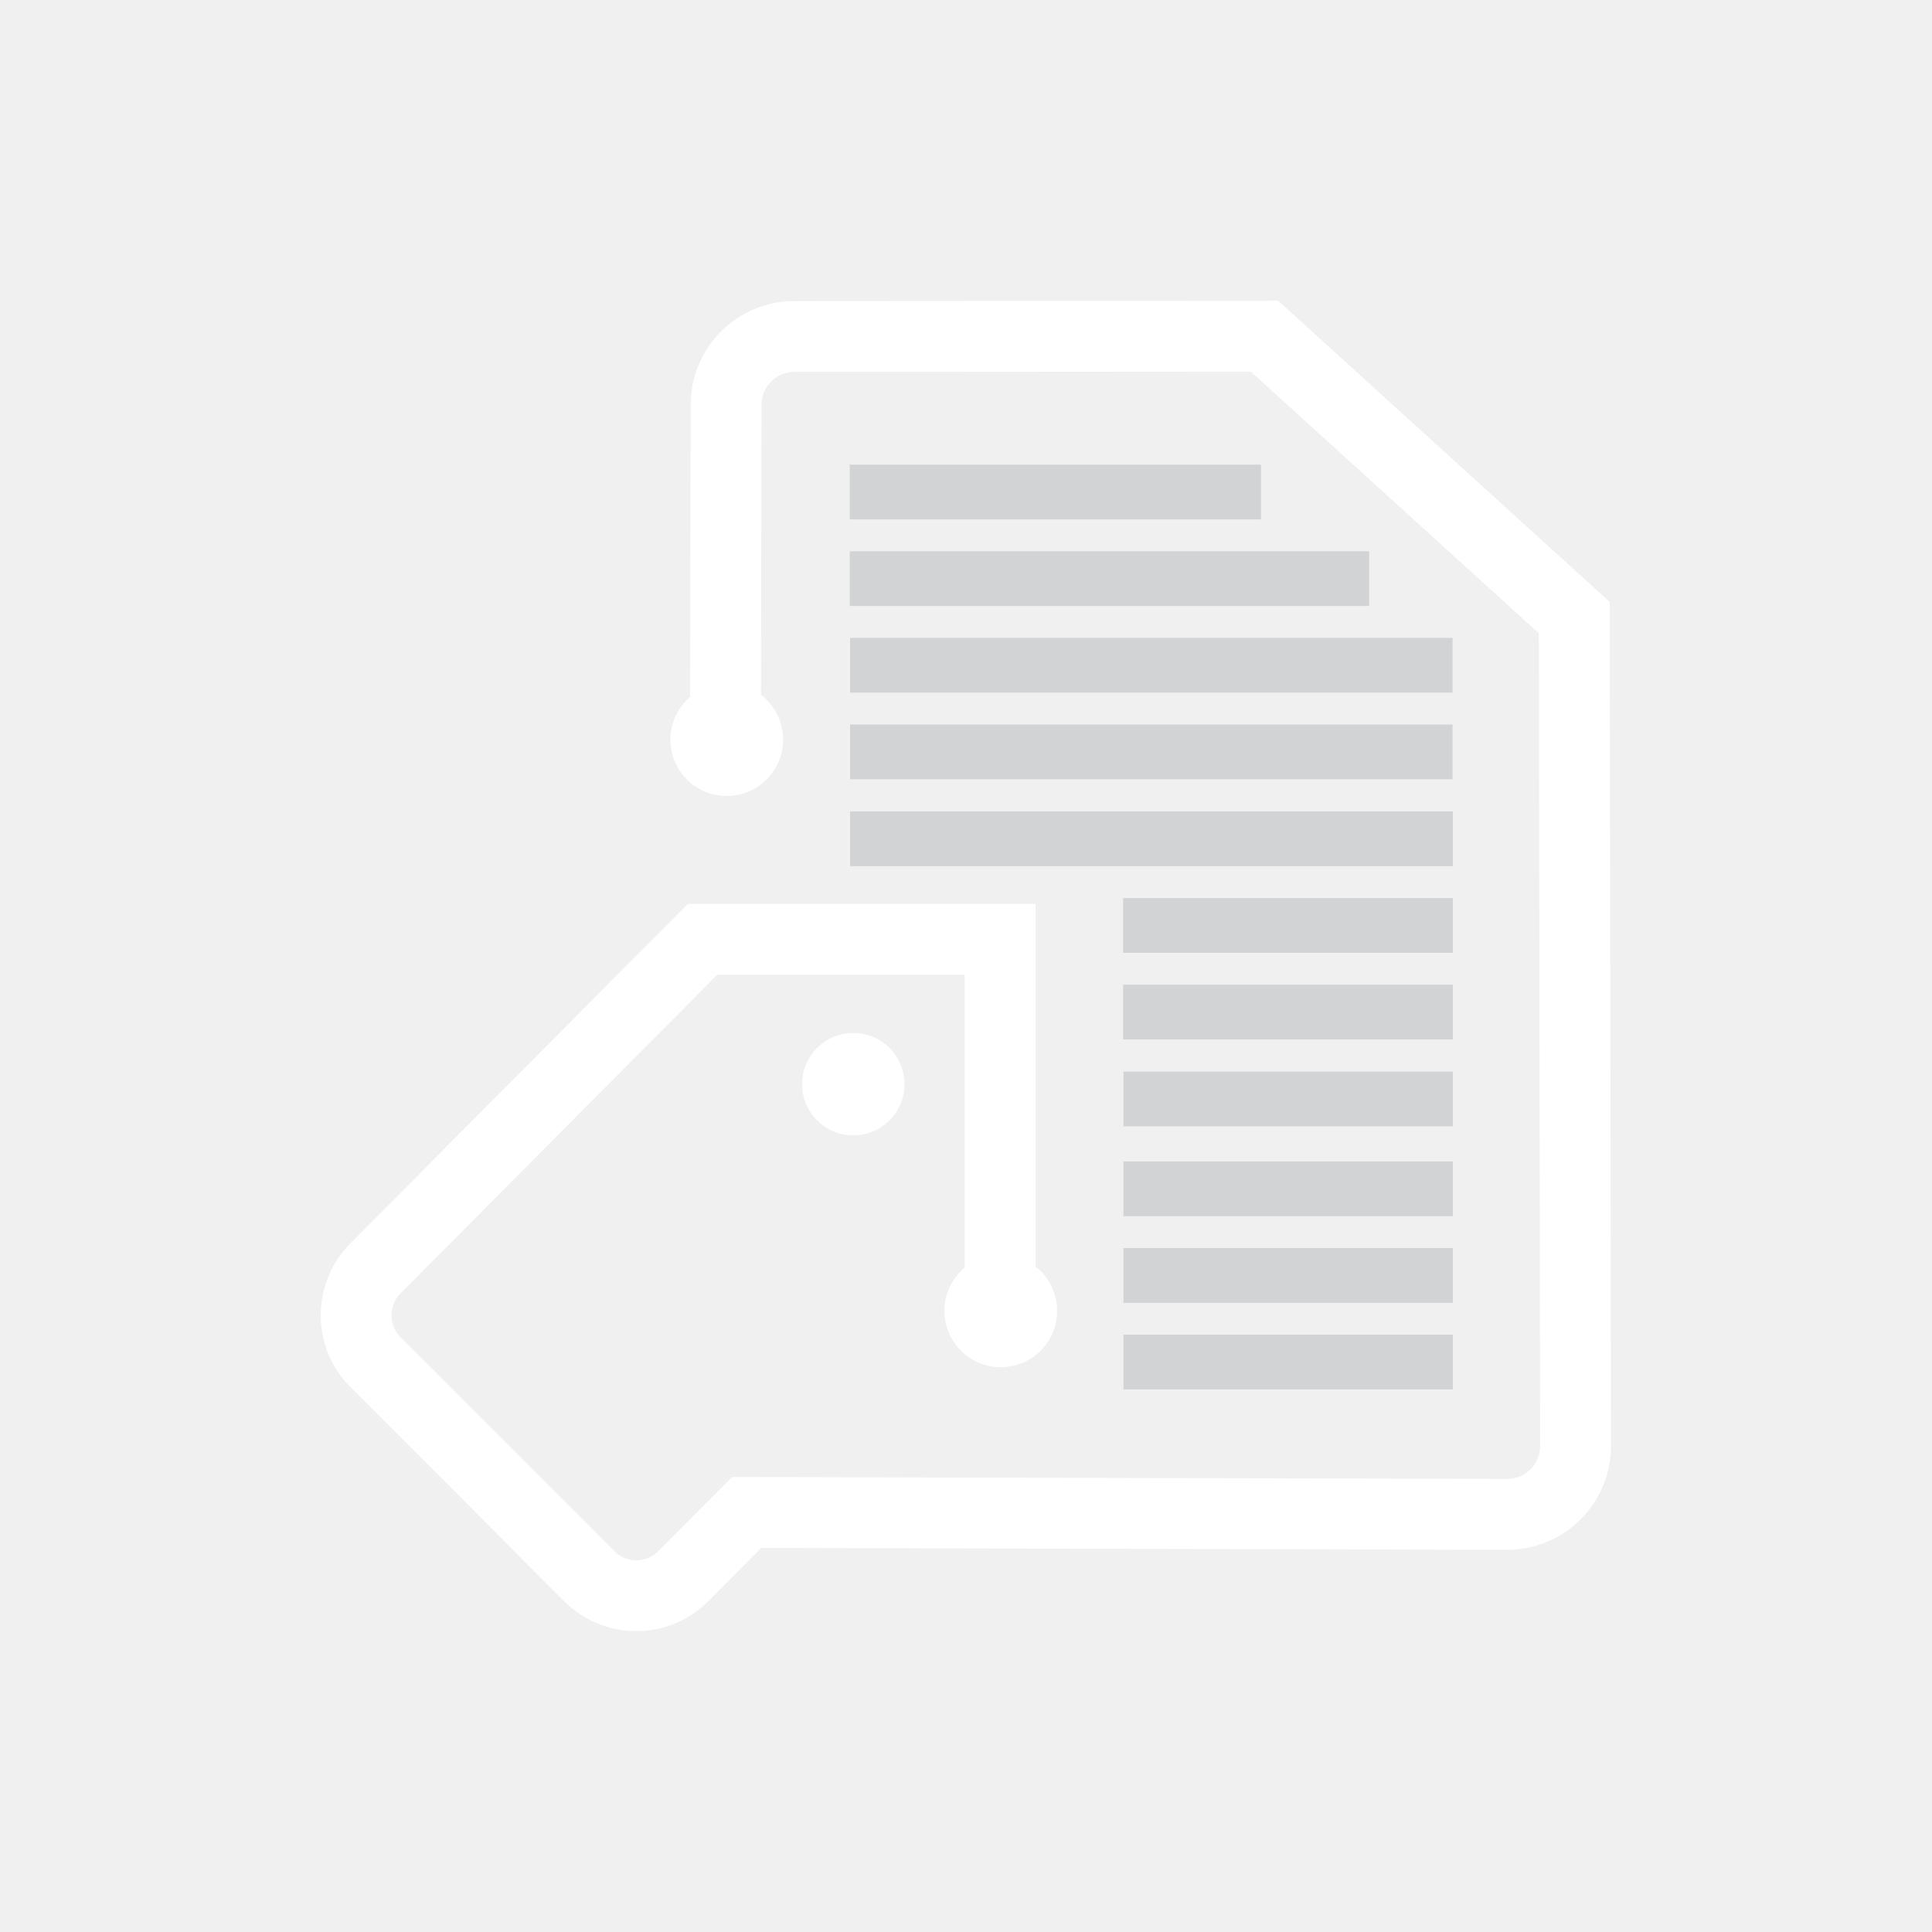
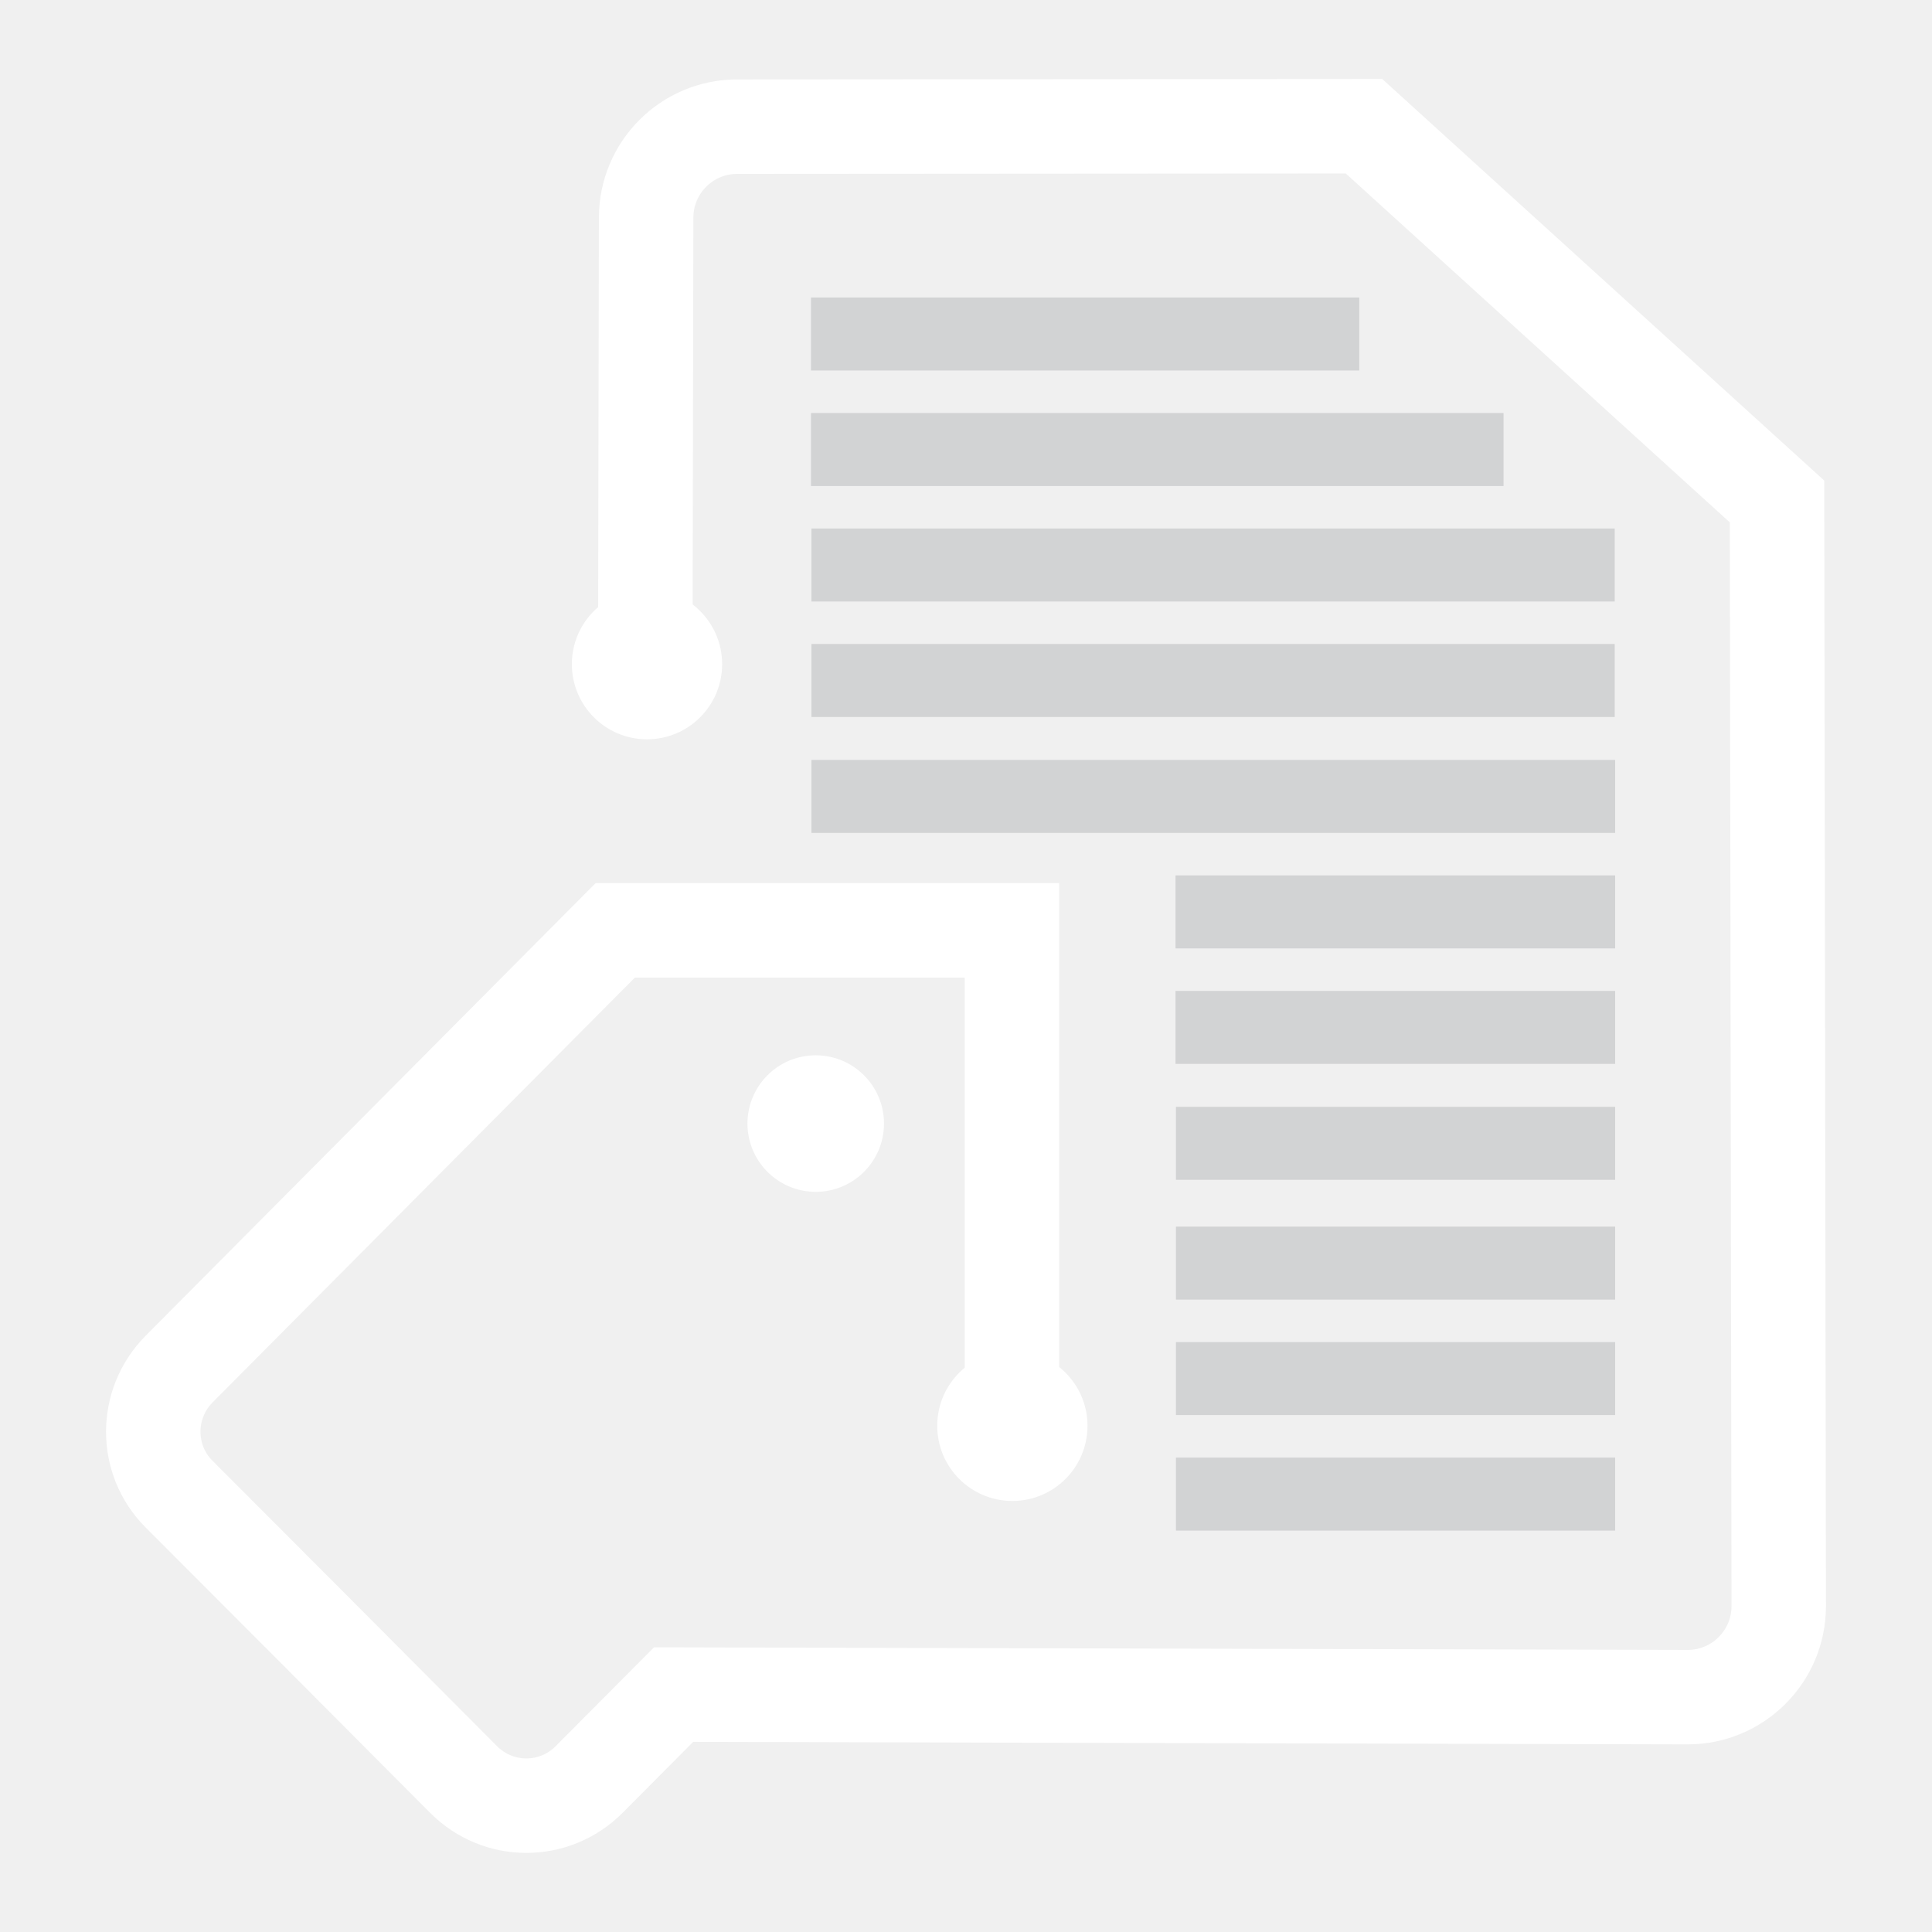
- <svg xmlns="http://www.w3.org/2000/svg" version="1.1" baseProfile="basic" id="Layer_1" x="0px" y="0px" viewBox="0 0 600 600" xml:space="preserve">
+ <svg xmlns="http://www.w3.org/2000/svg" version="1.1" baseProfile="basic" id="Layer_1" x="0px" y="0px" viewBox="0 0 450 450" xml:space="preserve">
  <style type="text/css">
	.st0{fill:#D2D3D4;}
	.st1{fill:none;stroke:#FFFFFF;stroke-width:22;stroke-miterlimit:10;}
	.st2{fill:#FFFFFF;}
	.st3{fill:#FFFFFF;stroke:#F15E4F;stroke-width:22;stroke-miterlimit:10;}
	.st4{fill:#D2D3D4;stroke:#F15E4F;stroke-width:20.607;stroke-miterlimit:10;}
	.st5{fill:#FFFFFF;stroke:#F15E4F;stroke-width:20.607;stroke-miterlimit:10;}
	.st6{fill:none;}
	.st7{fill:none;stroke:#D2D3D4;stroke-width:17;stroke-miterlimit:10;}
	.st8{fill:#FFFFFF;stroke:#F15E4F;stroke-width:12.307;stroke-miterlimit:10;}
	.st9{fill:#FFFFFF;stroke:#F15E4F;stroke-width:12.183;stroke-miterlimit:10;}
	.st10{fill:none;stroke:#D2D3D4;stroke-width:10.023;stroke-miterlimit:10;}
	.st11{fill:none;stroke:url(#SVGID_1_);stroke-width:23.006;stroke-linejoin:round;stroke-miterlimit:10;}
	.st12{fill:none;stroke:#D2D3D4;stroke-width:20;stroke-miterlimit:10;}
	.st13{fill:none;stroke:url(#SVGID_2_);stroke-width:28.916;stroke-miterlimit:10;}
+ 	.st14{fill:#41BFB9;}
+ 	.st15{fill:#FFFFFF;stroke:#F15E4F;stroke-width:1.446;stroke-miterlimit:10;}
+ 	.st16{fill:#7F5AA6;}
+ 	.st17{fill:#FFFFFF;stroke:#F15E4F;stroke-width:0.938;stroke-miterlimit:10;}
+ 	.st18{fill:none;stroke:#3DB0A9;stroke-width:3;stroke-miterlimit:10;}
+ 	.st19{fill:none;stroke:#493C96;stroke-width:3;stroke-miterlimit:10;}
+ 	.st20{fill:none;stroke:#7F59A4;stroke-width:3;stroke-miterlimit:10;}
</style>
  <g>
    <g>
	</g>
    <g>
	</g>
-     <path class="st1" d="M225.3,229.6l0.2-103.9c0-11.7,9.5-21.2,21.2-21.2l146-0.1l96.2,87.4c0,0.6,0.4,257.3,0.4,257.3   c0,11.7-9.5,21.2-21.2,21.2l-236.2-0.6l-19.7,19.8c-8.1,8.1-21.1,8.1-29.2,0c-21.3-21.4-46.4-46.5-66.4-66.5c-8-8-8-21,0-29.1   l101.6-102.2h92.4v115.4" />
+     <path class="st1" d="M150.3,154.6l0.2-103.9c0-11.7,9.5-21.2,21.2-21.2l146-0.1l96.2,87.4c0,0.6,0.4,257.3,0.4,257.3   c0,11.7-9.5,21.2-21.2,21.2l-236.2-0.6l-19.7,19.8c-8.1,8.1-21.1,8.1-29.2,0C86.7,393.1,61.7,368,41.7,348c-8-8-8-21,0-29.1   l101.6-102.2h92.4v115.4" />
    <g>
-       <line class="st7" x1="263.9" y1="152.8" x2="391.6" y2="152.8" />
-       <line class="st7" x1="263.9" y1="179.7" x2="425.2" y2="179.7" />
-       <line class="st7" x1="264" y1="206.6" x2="451.1" y2="206.6" />
-       <line class="st7" x1="264" y1="233.5" x2="451.1" y2="233.5" />
-       <line class="st7" x1="264" y1="260.5" x2="451.2" y2="260.5" />
-       <line class="st7" x1="348.8" y1="287.4" x2="451.2" y2="287.4" />
-       <line class="st7" x1="348.8" y1="314.3" x2="451.2" y2="314.3" />
-       <line class="st7" x1="348.9" y1="341.3" x2="451.2" y2="341.3" />
-       <line class="st7" x1="348.9" y1="369.2" x2="451.2" y2="369.2" />
-       <line class="st7" x1="348.9" y1="396.1" x2="451.2" y2="396.1" />
-       <line class="st7" x1="348.9" y1="423" x2="451.2" y2="423" />
+       <line class="st7" x1="188.9" y1="77.8" x2="316.6" y2="77.8" />
+       <line class="st7" x1="188.9" y1="104.7" x2="350.2" y2="104.7" />
+       <line class="st7" x1="189" y1="131.6" x2="376.1" y2="131.6" />
+       <line class="st7" x1="189" y1="158.5" x2="376.1" y2="158.5" />
+       <line class="st7" x1="189" y1="185.5" x2="376.2" y2="185.5" />
+       <line class="st7" x1="273.8" y1="212.4" x2="376.2" y2="212.4" />
+       <line class="st7" x1="273.8" y1="239.3" x2="376.2" y2="239.3" />
+       <line class="st7" x1="273.9" y1="266.3" x2="376.2" y2="266.3" />
+       <line class="st7" x1="273.9" y1="294.2" x2="376.2" y2="294.2" />
+       <line class="st7" x1="273.9" y1="321.1" x2="376.2" y2="321.1" />
+       <line class="st7" x1="273.9" y1="348" x2="376.2" y2="348" />
    </g>
-     <circle class="st2" cx="225.7" cy="229.7" r="17.5" />
-     <circle class="st2" cx="310.8" cy="407.1" r="17.5" />
-     <ellipse class="st2" cx="265" cy="336.7" rx="15.9" ry="15.9" />
+     <circle class="st2" cx="150.7" cy="154.7" r="17.5" />
+     <circle class="st2" cx="235.8" cy="332.1" r="17.5" />
+     <ellipse class="st2" cx="190" cy="261.7" rx="15.9" ry="15.9" />
  </g>
</svg>
